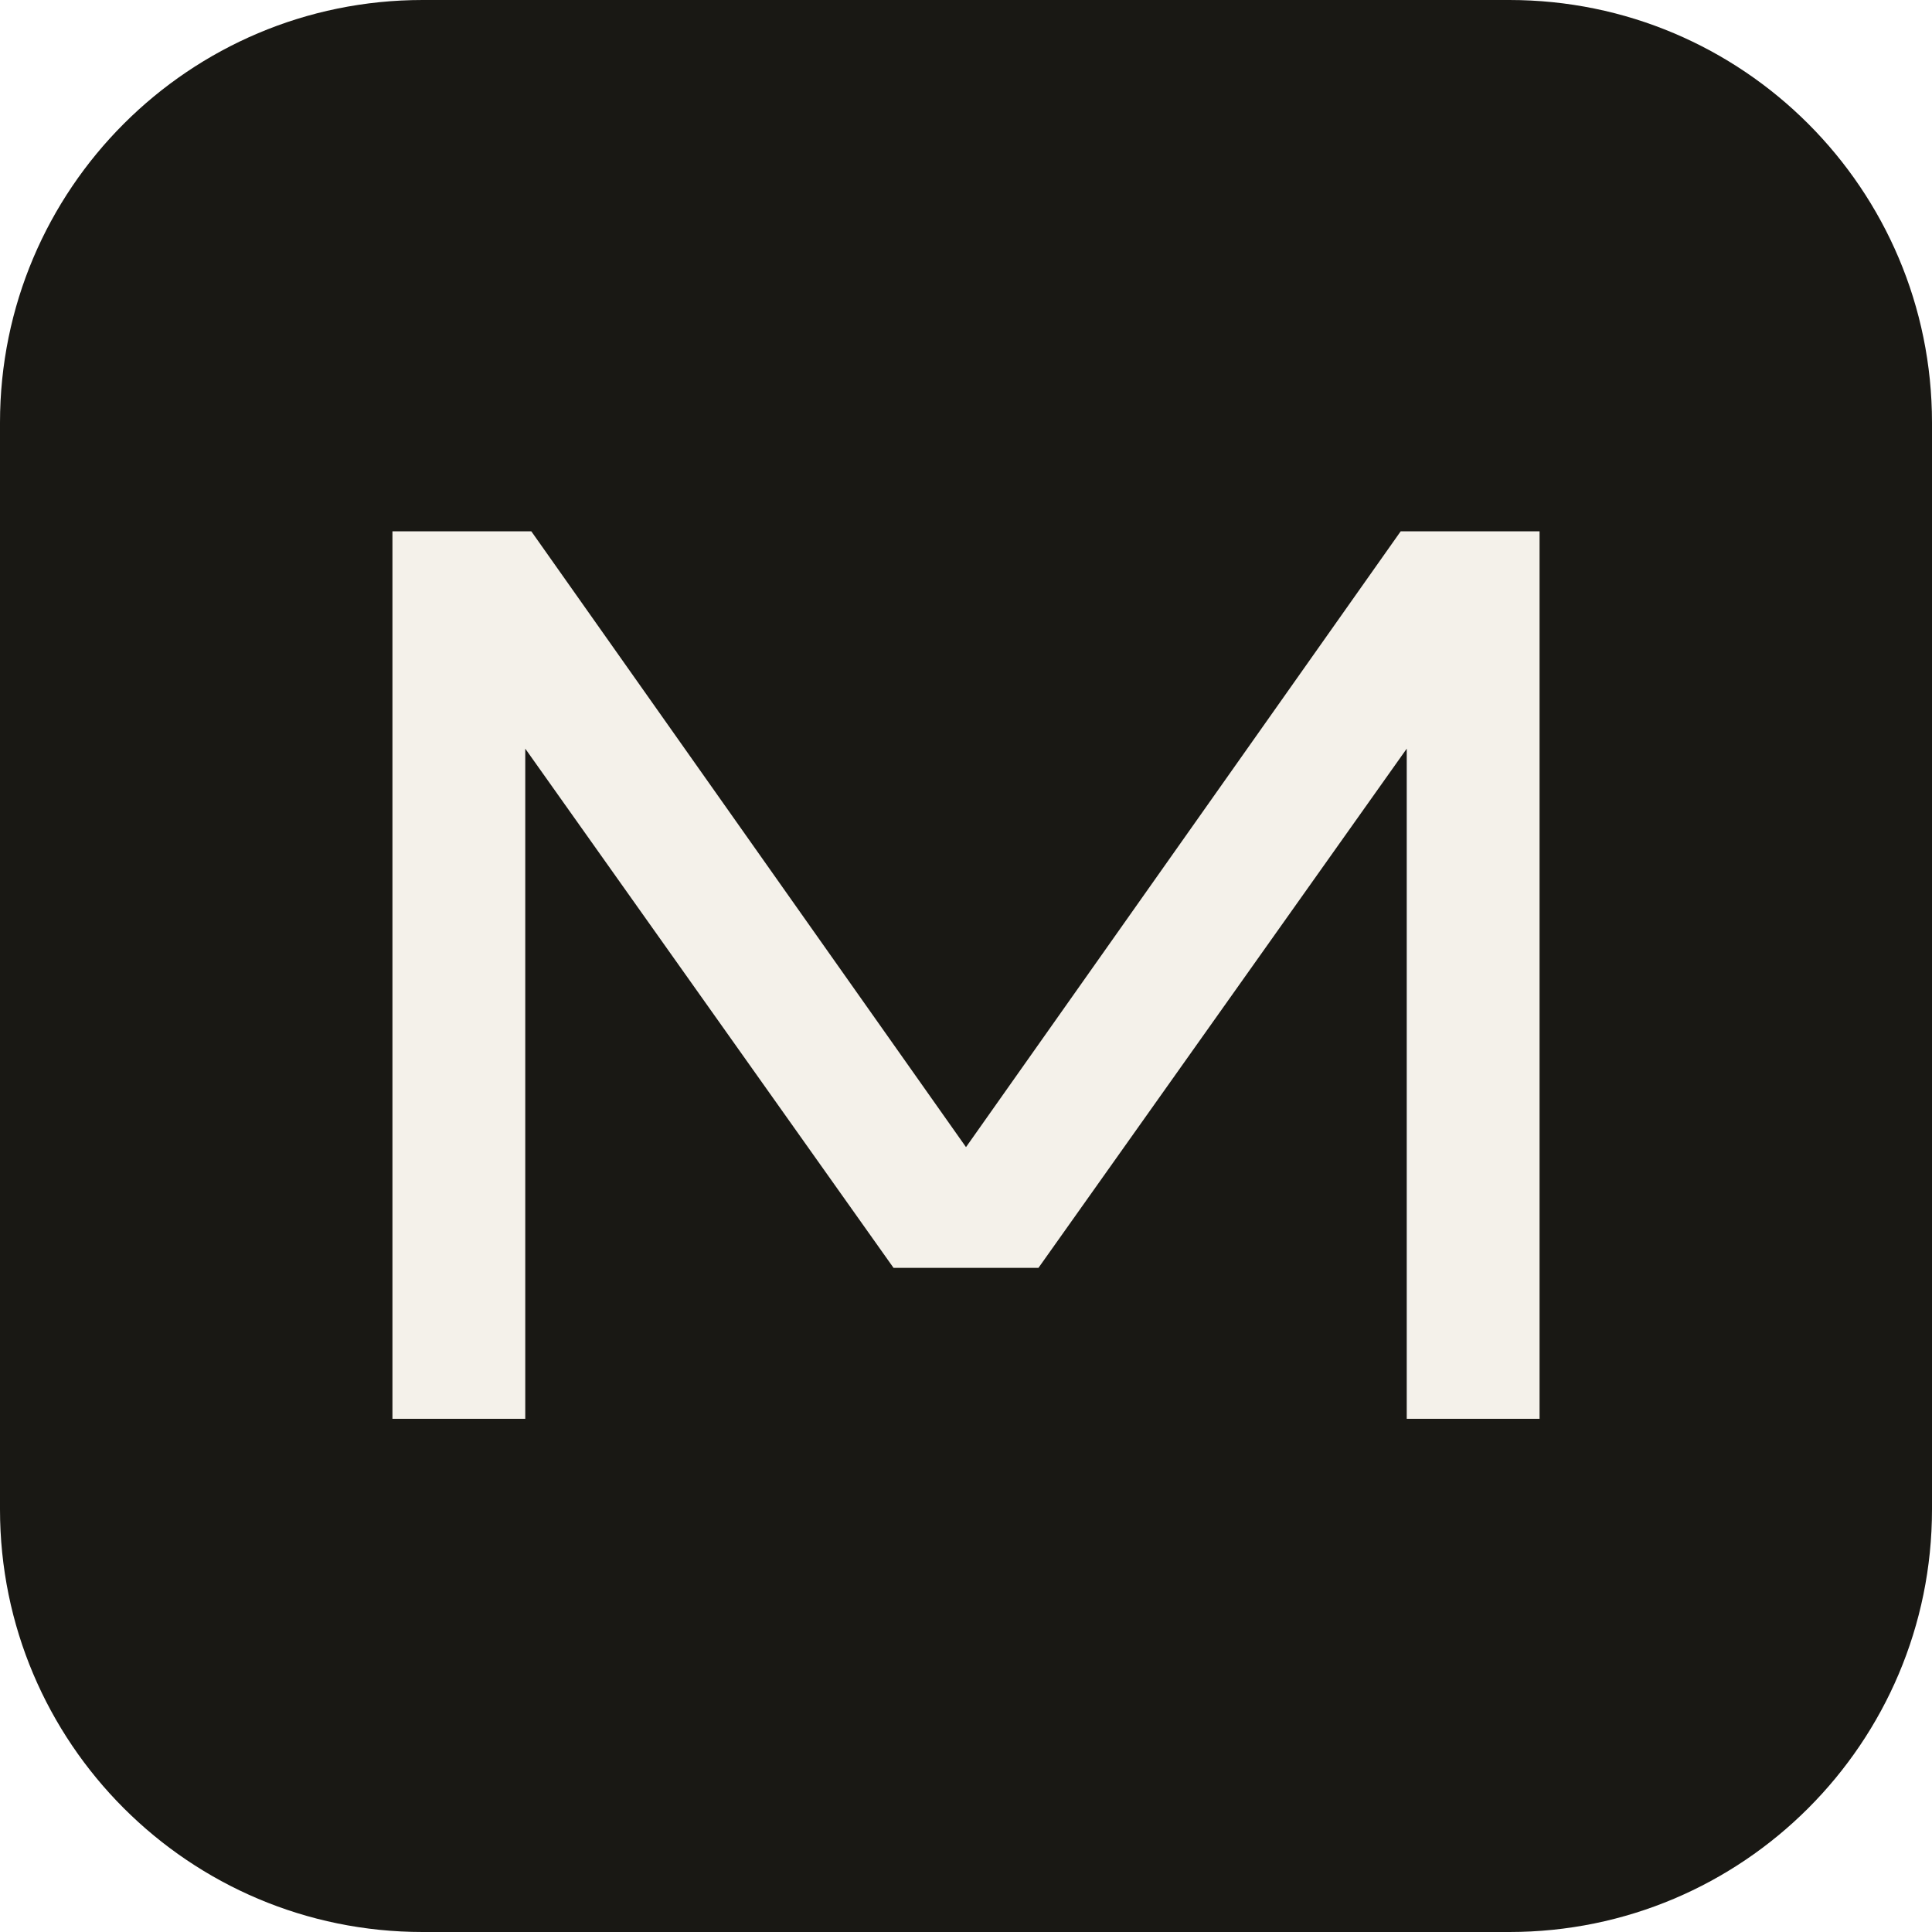
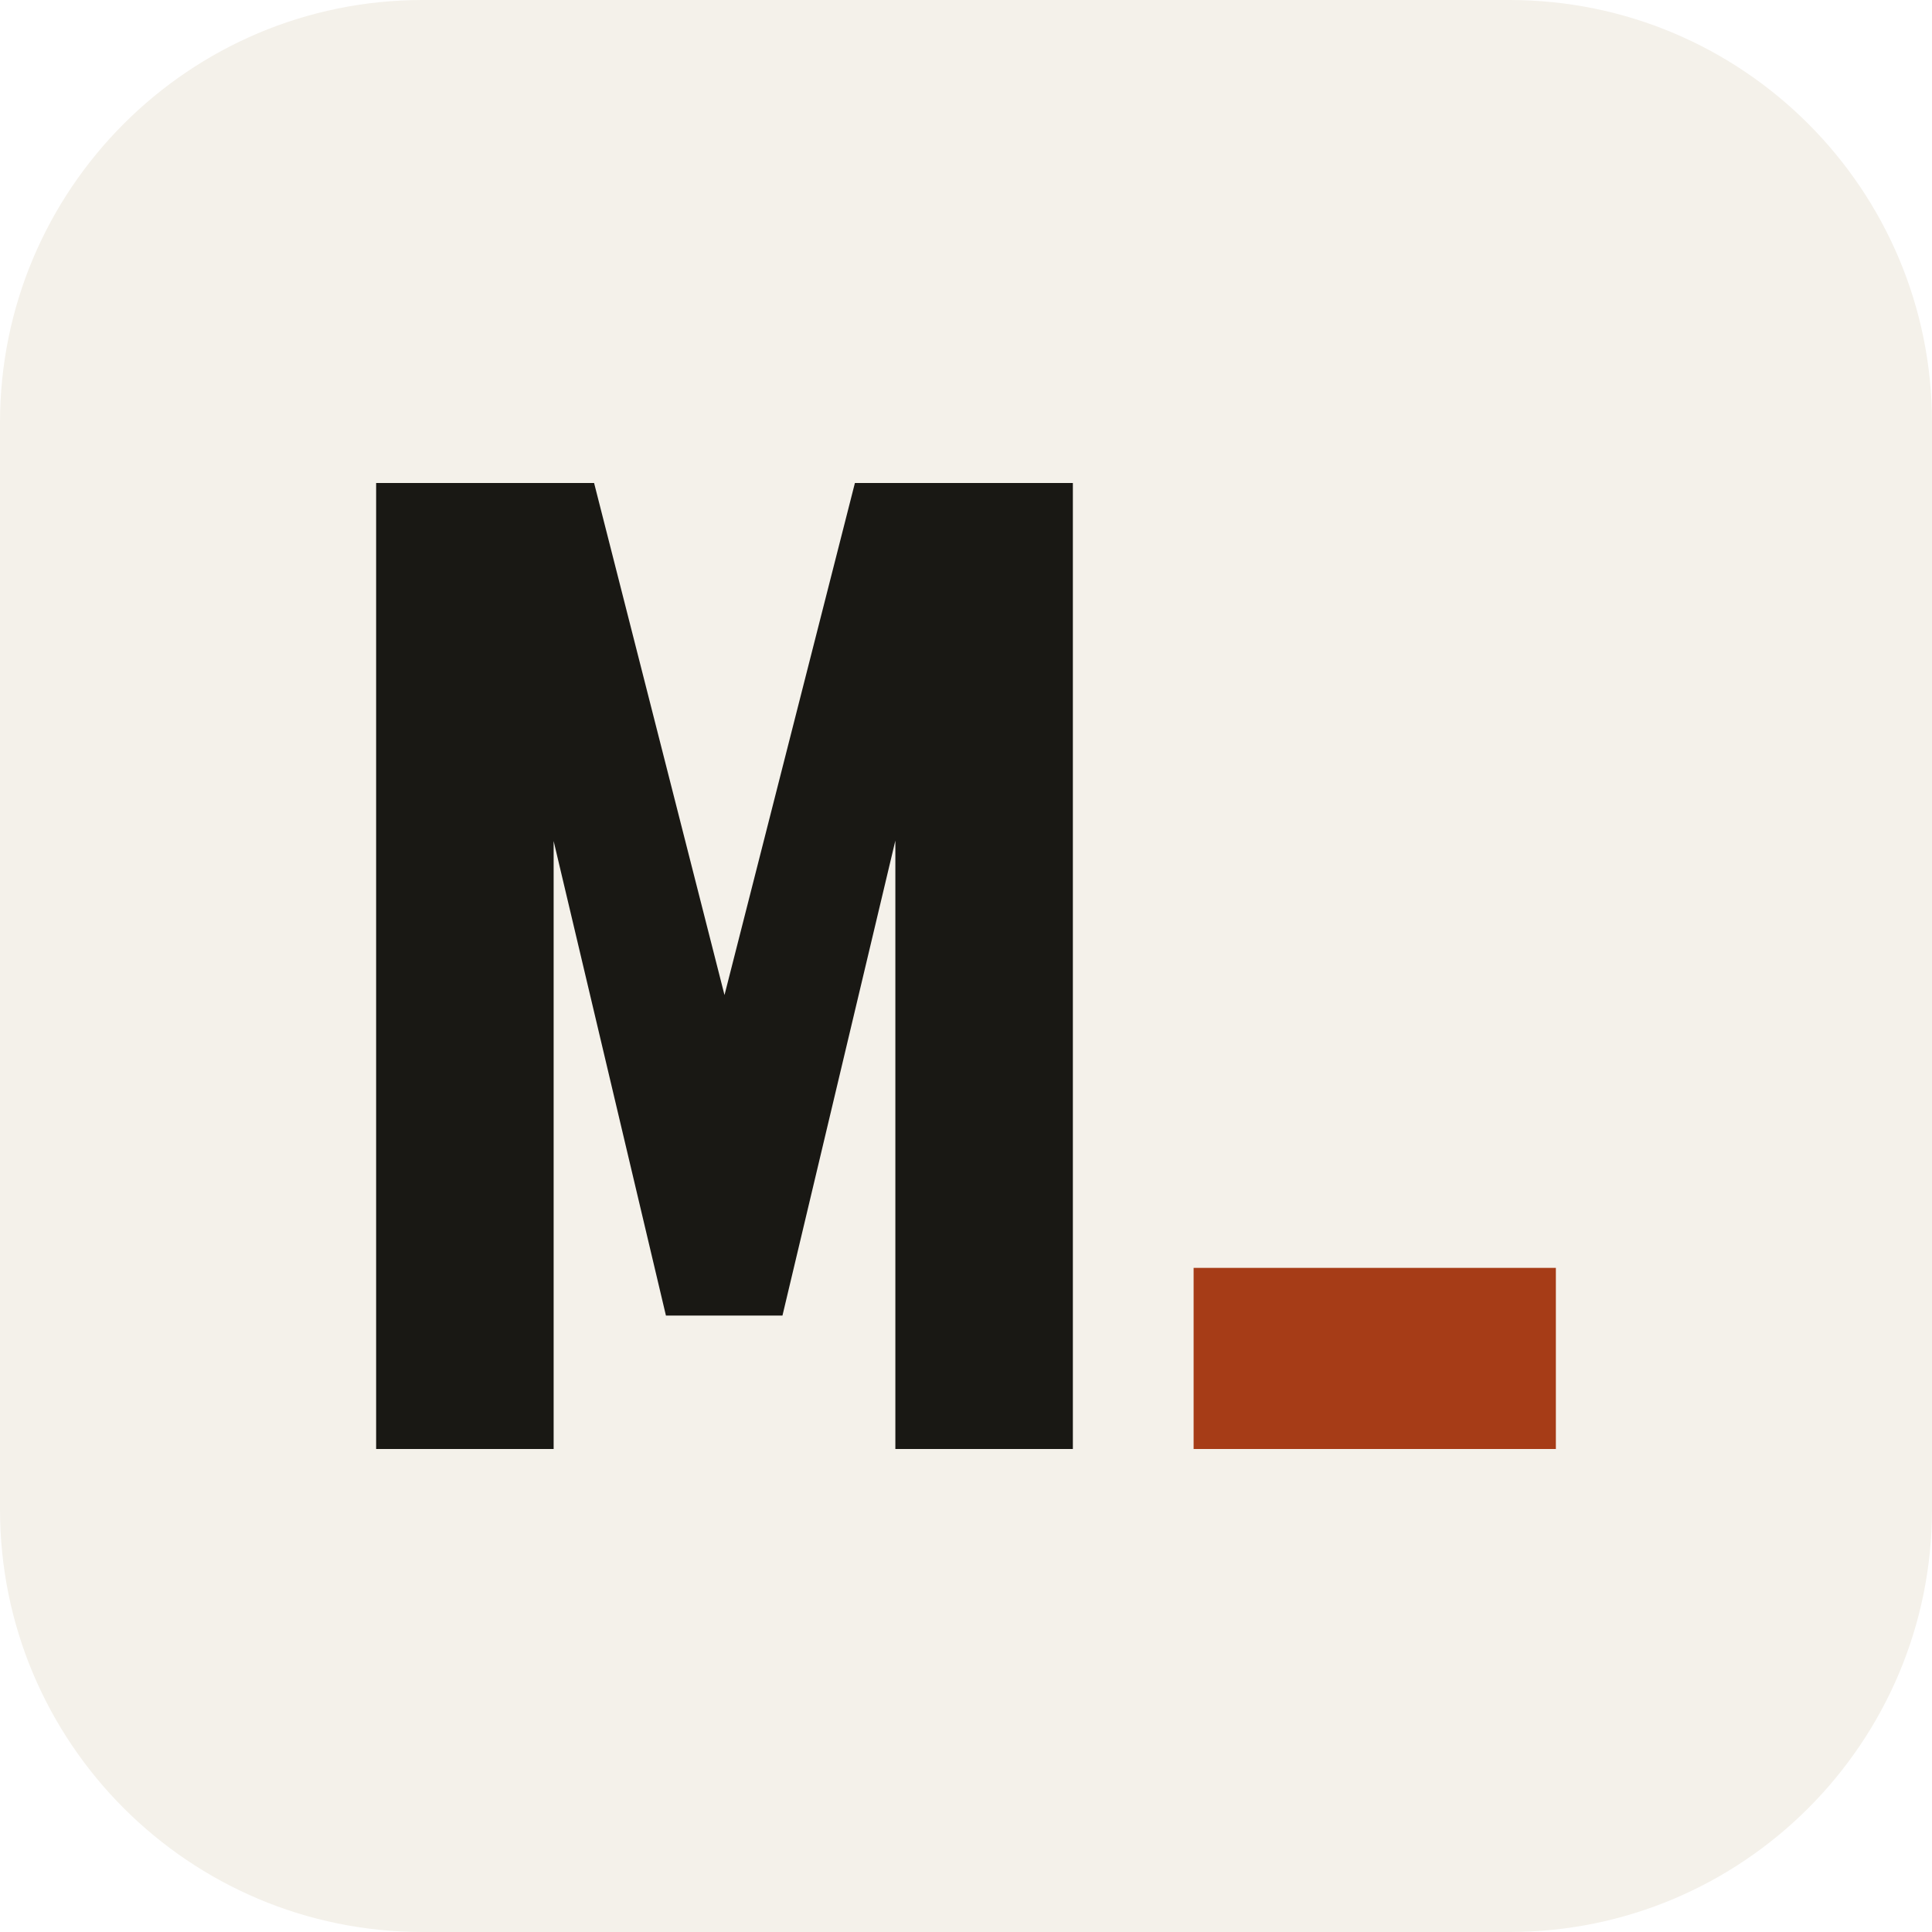
- <svg xmlns="http://www.w3.org/2000/svg" viewBox="0 0 32 32">
-   <rect width="32" height="32" rx="7" fill="#191814" />
-   <path fill="#f4f1ea" d="M6.5 23.5V8.8h2.3l7.2 10.2 7.2-10.2h2.3v14.7h-2.2V12.4l-6.1 8.6h-2.4l-6.1-8.6v11.1z" />
+ <svg xmlns="http://www.w3.org/2000/svg" viewBox="0 0 32 32" width="32" height="32">
+   <style>.t{fill:#f4f1ea}.g{fill:#191814}.c{fill:#a63c17}@media (prefers-color-scheme:dark){.t{fill:#191814}.g{fill:#f4f1ea}}.s{display:none}@media (max-width:20px){.b{display:none}.s{display:inline}}</style>
+   <rect class="t" width="32" height="32" rx="7" />
+   <g class="b" transform="translate(3.23 0)">
+     <path class="g" d="M7.8 21.79 5.54 12.24 5.94 12.16V24H3V8H6.61L9.19 18.13H8.35L10.93 8H14.54V24H11.6V12.16L12 12.24L9.73 21.79Z" />
+     <rect class="c" x="16.54" y="21" width="6" height="3" />
+   </g>
+   <g class="s" transform="scale(2)">
+     <path class="g" d="M2 13 2 4 4 4 6.5 8.5 9 4 11 4 11 13 9 13 9 9 6.5 13.5 4 9 4 13Z" />
+     <rect class="c" x="12" y="11" width="2" height="2" />
+   </g>
</svg>
